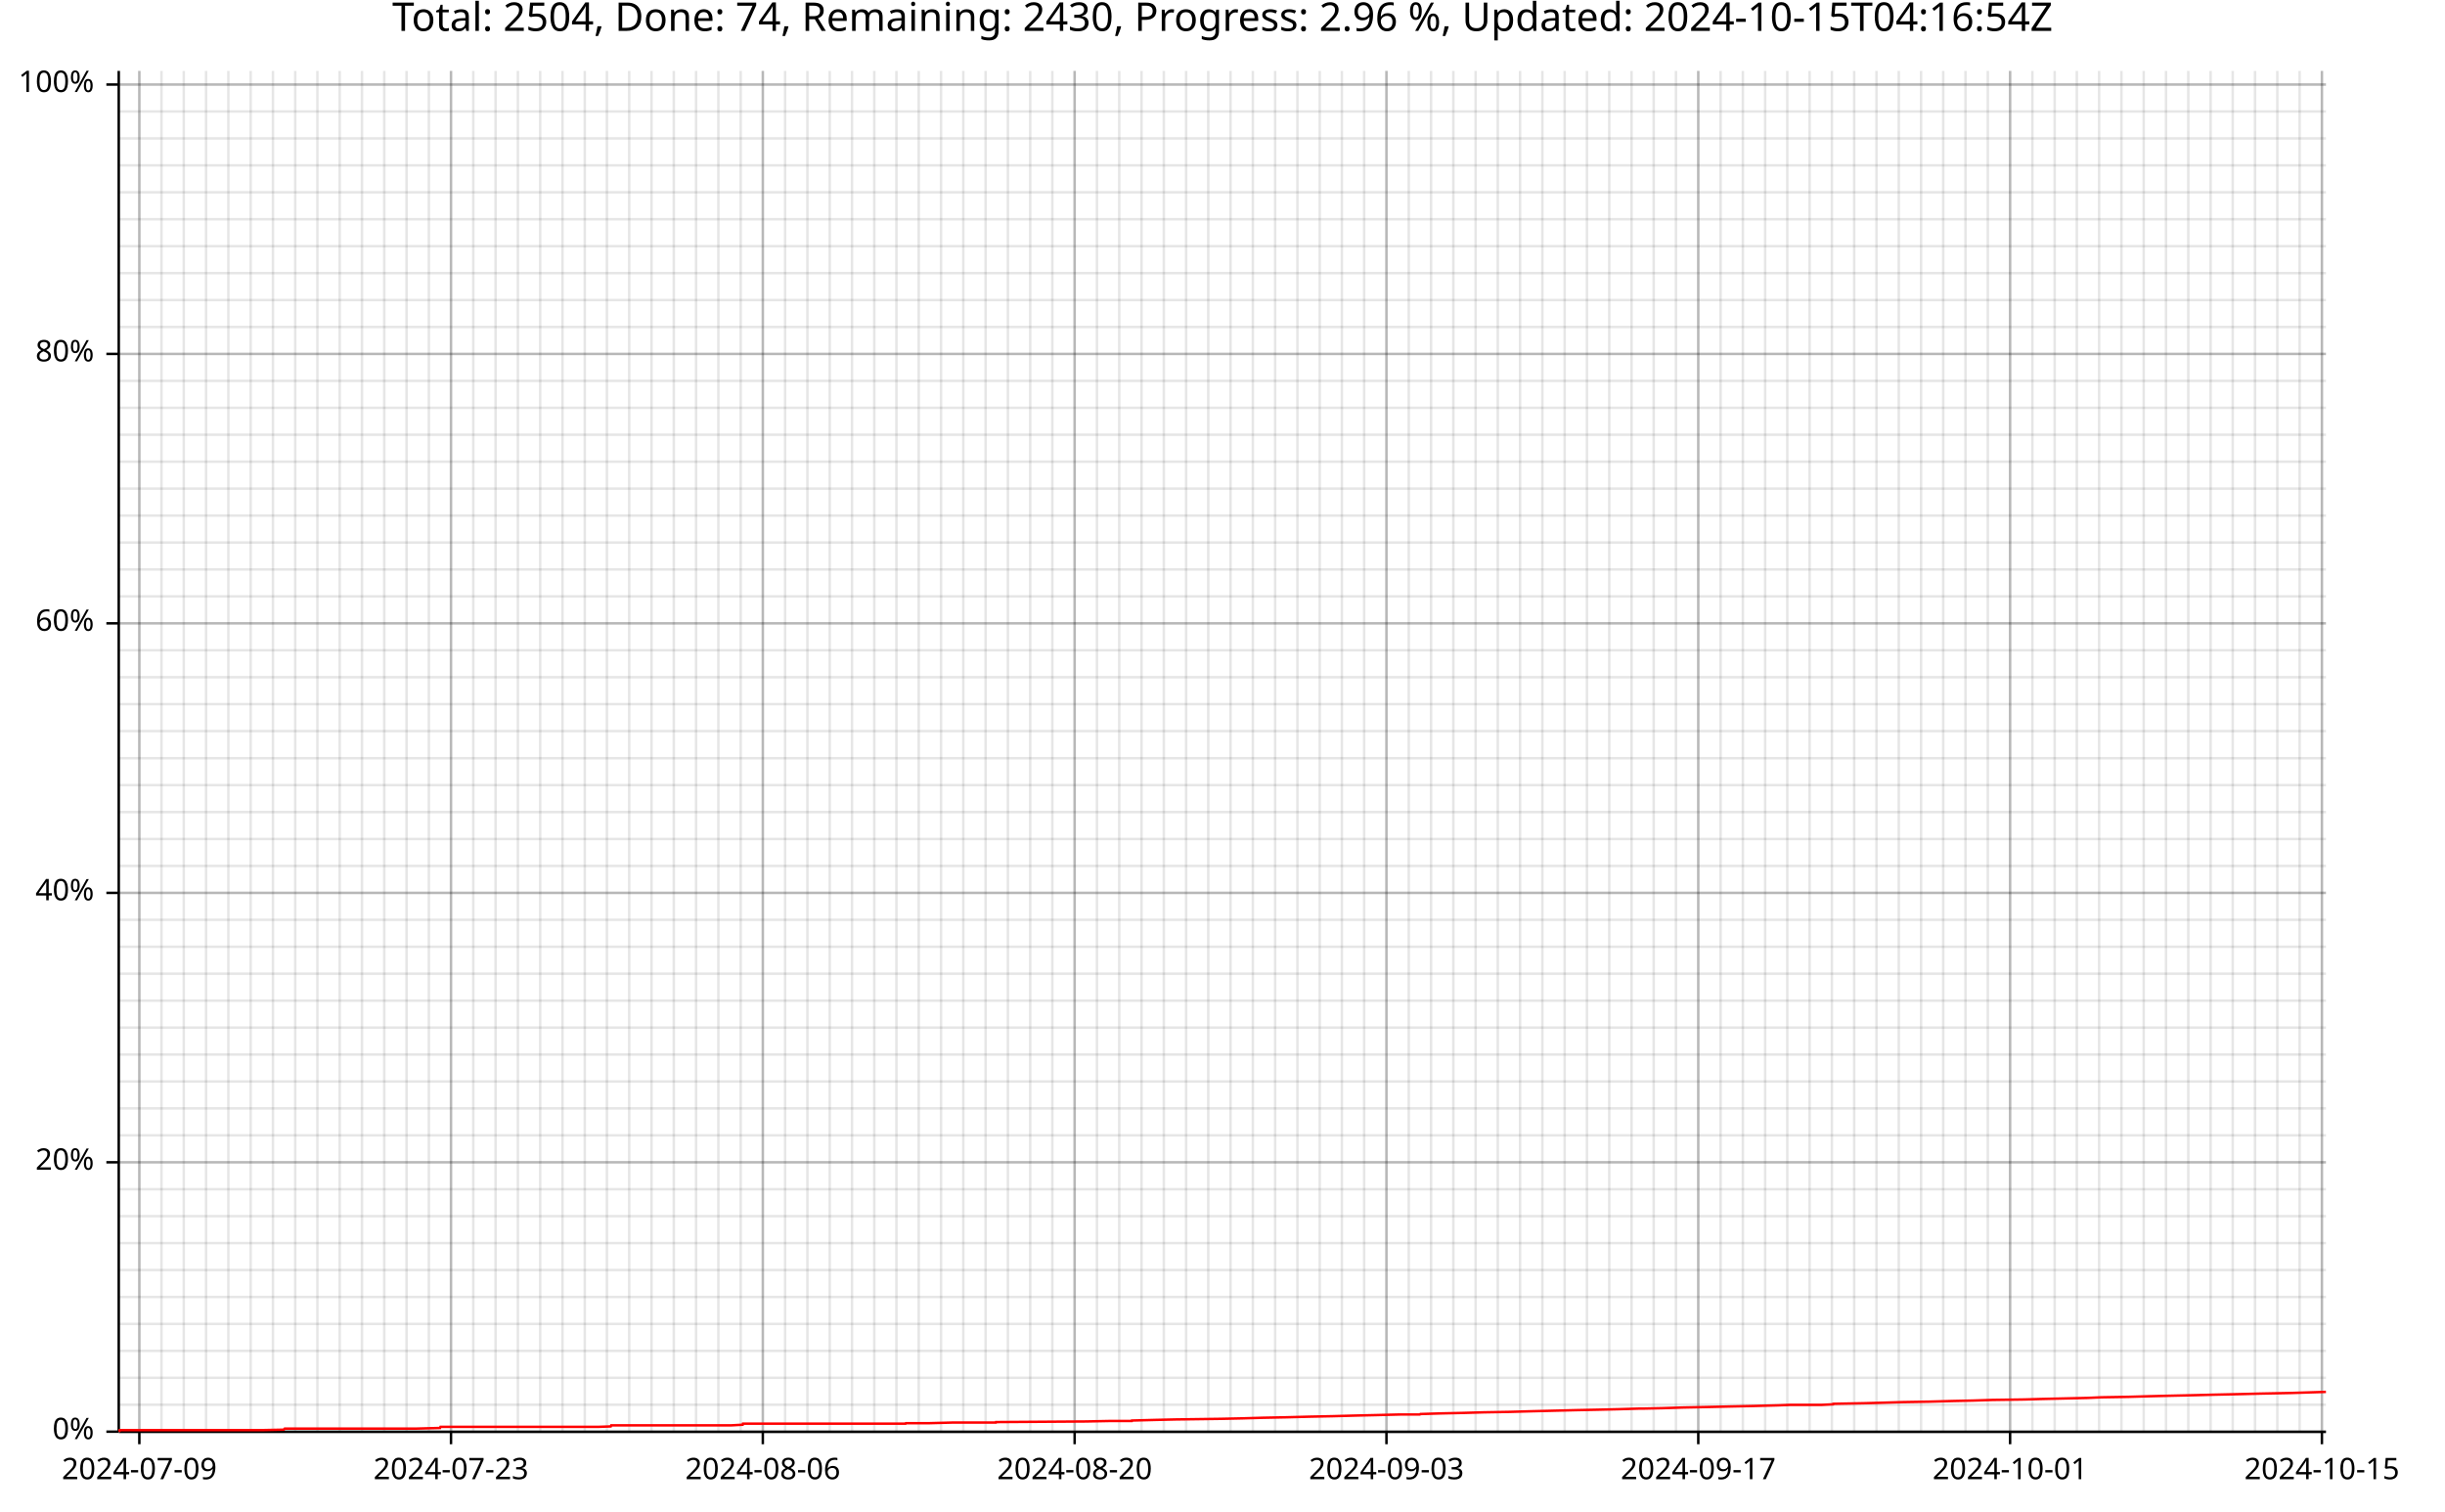
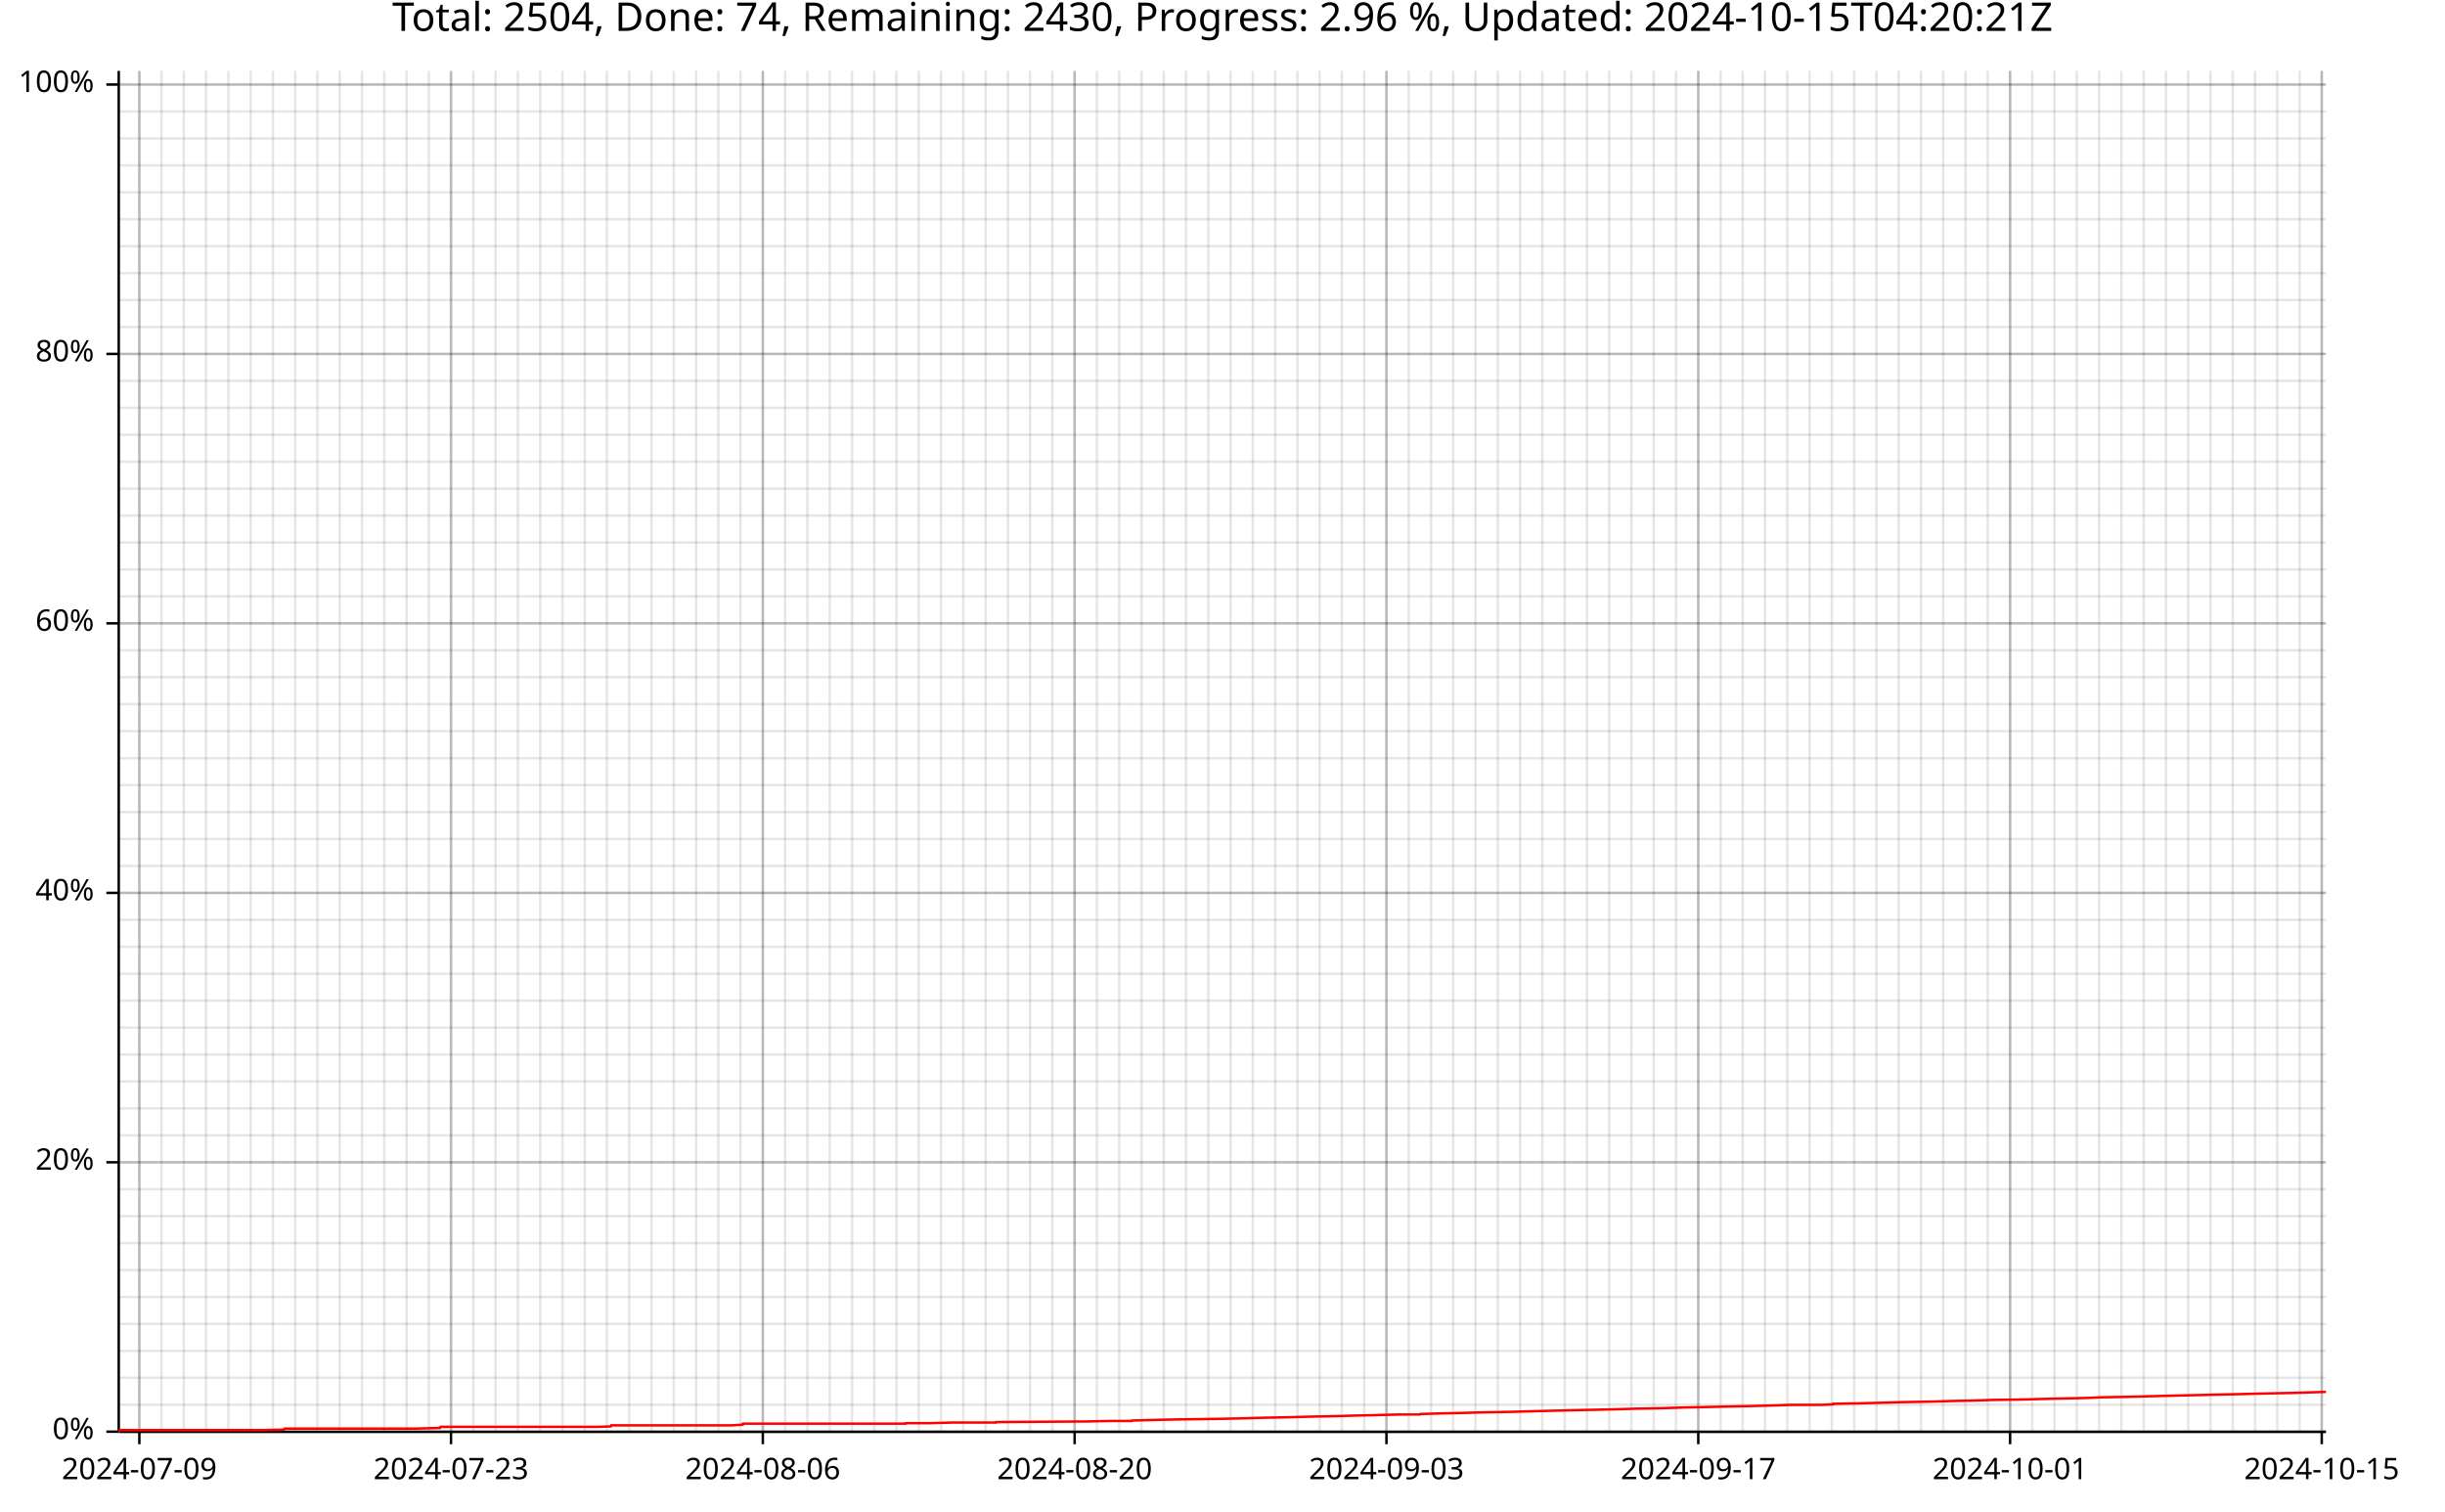
<svg xmlns="http://www.w3.org/2000/svg" width="987" height="610" viewBox="0 0 15792 9760">
  <text x="7896" y="5" dy="0.76em" text-anchor="middle" font-family="sans-serif" font-size="256" opacity="1" fill="#000000">
- Total: 2504, Done: 74, Remaining: 2430, Progress: 2.96 %, Updated: 2024-10-15T04:16:54Z
+ Total: 2504, Done: 74, Remaining: 2430, Progress: 2.96 %, Updated: 2024-10-15T04:20:21Z
</text>
  <line opacity="0.1" stroke="#000000" stroke-width="16" x1="900" y1="9247" x2="900" y2="458" />
  <line opacity="0.1" stroke="#000000" stroke-width="16" x1="1043" y1="9247" x2="1043" y2="458" />
  <line opacity="0.1" stroke="#000000" stroke-width="16" x1="1187" y1="9247" x2="1187" y2="458" />
  <line opacity="0.1" stroke="#000000" stroke-width="16" x1="1331" y1="9247" x2="1331" y2="458" />
  <line opacity="0.1" stroke="#000000" stroke-width="16" x1="1475" y1="9247" x2="1475" y2="458" />
  <line opacity="0.1" stroke="#000000" stroke-width="16" x1="1619" y1="9247" x2="1619" y2="458" />
  <line opacity="0.1" stroke="#000000" stroke-width="16" x1="1763" y1="9247" x2="1763" y2="458" />
  <line opacity="0.1" stroke="#000000" stroke-width="16" x1="1907" y1="9247" x2="1907" y2="458" />
  <line opacity="0.1" stroke="#000000" stroke-width="16" x1="2050" y1="9247" x2="2050" y2="458" />
  <line opacity="0.1" stroke="#000000" stroke-width="16" x1="2194" y1="9247" x2="2194" y2="458" />
  <line opacity="0.1" stroke="#000000" stroke-width="16" x1="2338" y1="9247" x2="2338" y2="458" />
  <line opacity="0.1" stroke="#000000" stroke-width="16" x1="2482" y1="9247" x2="2482" y2="458" />
  <line opacity="0.1" stroke="#000000" stroke-width="16" x1="2626" y1="9247" x2="2626" y2="458" />
  <line opacity="0.1" stroke="#000000" stroke-width="16" x1="2770" y1="9247" x2="2770" y2="458" />
  <line opacity="0.1" stroke="#000000" stroke-width="16" x1="2913" y1="9247" x2="2913" y2="458" />
  <line opacity="0.1" stroke="#000000" stroke-width="16" x1="3057" y1="9247" x2="3057" y2="458" />
  <line opacity="0.1" stroke="#000000" stroke-width="16" x1="3201" y1="9247" x2="3201" y2="458" />
  <line opacity="0.1" stroke="#000000" stroke-width="16" x1="3345" y1="9247" x2="3345" y2="458" />
  <line opacity="0.1" stroke="#000000" stroke-width="16" x1="3489" y1="9247" x2="3489" y2="458" />
  <line opacity="0.1" stroke="#000000" stroke-width="16" x1="3633" y1="9247" x2="3633" y2="458" />
  <line opacity="0.1" stroke="#000000" stroke-width="16" x1="3777" y1="9247" x2="3777" y2="458" />
  <line opacity="0.1" stroke="#000000" stroke-width="16" x1="3920" y1="9247" x2="3920" y2="458" />
  <line opacity="0.1" stroke="#000000" stroke-width="16" x1="4064" y1="9247" x2="4064" y2="458" />
  <line opacity="0.1" stroke="#000000" stroke-width="16" x1="4208" y1="9247" x2="4208" y2="458" />
  <line opacity="0.1" stroke="#000000" stroke-width="16" x1="4352" y1="9247" x2="4352" y2="458" />
  <line opacity="0.1" stroke="#000000" stroke-width="16" x1="4496" y1="9247" x2="4496" y2="458" />
  <line opacity="0.1" stroke="#000000" stroke-width="16" x1="4640" y1="9247" x2="4640" y2="458" />
-   <line opacity="0.1" stroke="#000000" stroke-width="16" x1="4784" y1="9247" x2="4784" y2="458" />
+   <line opacity="0.1" stroke="#000000" stroke-width="16" x1="4783" y1="9247" x2="4783" y2="458" />
  <line opacity="0.1" stroke="#000000" stroke-width="16" x1="4927" y1="9247" x2="4927" y2="458" />
  <line opacity="0.1" stroke="#000000" stroke-width="16" x1="5071" y1="9247" x2="5071" y2="458" />
  <line opacity="0.1" stroke="#000000" stroke-width="16" x1="5215" y1="9247" x2="5215" y2="458" />
  <line opacity="0.1" stroke="#000000" stroke-width="16" x1="5359" y1="9247" x2="5359" y2="458" />
  <line opacity="0.1" stroke="#000000" stroke-width="16" x1="5503" y1="9247" x2="5503" y2="458" />
  <line opacity="0.1" stroke="#000000" stroke-width="16" x1="5647" y1="9247" x2="5647" y2="458" />
  <line opacity="0.1" stroke="#000000" stroke-width="16" x1="5790" y1="9247" x2="5790" y2="458" />
  <line opacity="0.1" stroke="#000000" stroke-width="16" x1="5934" y1="9247" x2="5934" y2="458" />
  <line opacity="0.1" stroke="#000000" stroke-width="16" x1="6078" y1="9247" x2="6078" y2="458" />
  <line opacity="0.1" stroke="#000000" stroke-width="16" x1="6222" y1="9247" x2="6222" y2="458" />
  <line opacity="0.1" stroke="#000000" stroke-width="16" x1="6366" y1="9247" x2="6366" y2="458" />
  <line opacity="0.1" stroke="#000000" stroke-width="16" x1="6510" y1="9247" x2="6510" y2="458" />
-   <line opacity="0.1" stroke="#000000" stroke-width="16" x1="6654" y1="9247" x2="6654" y2="458" />
+   <line opacity="0.1" stroke="#000000" stroke-width="16" x1="6653" y1="9247" x2="6653" y2="458" />
  <line opacity="0.1" stroke="#000000" stroke-width="16" x1="6797" y1="9247" x2="6797" y2="458" />
  <line opacity="0.1" stroke="#000000" stroke-width="16" x1="6941" y1="9247" x2="6941" y2="458" />
  <line opacity="0.1" stroke="#000000" stroke-width="16" x1="7085" y1="9247" x2="7085" y2="458" />
  <line opacity="0.1" stroke="#000000" stroke-width="16" x1="7229" y1="9247" x2="7229" y2="458" />
  <line opacity="0.1" stroke="#000000" stroke-width="16" x1="7373" y1="9247" x2="7373" y2="458" />
  <line opacity="0.1" stroke="#000000" stroke-width="16" x1="7517" y1="9247" x2="7517" y2="458" />
-   <line opacity="0.1" stroke="#000000" stroke-width="16" x1="7661" y1="9247" x2="7661" y2="458" />
+   <line opacity="0.1" stroke="#000000" stroke-width="16" x1="7660" y1="9247" x2="7660" y2="458" />
  <line opacity="0.1" stroke="#000000" stroke-width="16" x1="7804" y1="9247" x2="7804" y2="458" />
  <line opacity="0.1" stroke="#000000" stroke-width="16" x1="7948" y1="9247" x2="7948" y2="458" />
  <line opacity="0.1" stroke="#000000" stroke-width="16" x1="8092" y1="9247" x2="8092" y2="458" />
  <line opacity="0.1" stroke="#000000" stroke-width="16" x1="8236" y1="9247" x2="8236" y2="458" />
  <line opacity="0.1" stroke="#000000" stroke-width="16" x1="8380" y1="9247" x2="8380" y2="458" />
-   <line opacity="0.1" stroke="#000000" stroke-width="16" x1="8524" y1="9247" x2="8524" y2="458" />
+   <line opacity="0.1" stroke="#000000" stroke-width="16" x1="8523" y1="9247" x2="8523" y2="458" />
  <line opacity="0.1" stroke="#000000" stroke-width="16" x1="8667" y1="9247" x2="8667" y2="458" />
  <line opacity="0.1" stroke="#000000" stroke-width="16" x1="8811" y1="9247" x2="8811" y2="458" />
  <line opacity="0.1" stroke="#000000" stroke-width="16" x1="8955" y1="9247" x2="8955" y2="458" />
  <line opacity="0.1" stroke="#000000" stroke-width="16" x1="9099" y1="9247" x2="9099" y2="458" />
  <line opacity="0.1" stroke="#000000" stroke-width="16" x1="9243" y1="9247" x2="9243" y2="458" />
-   <line opacity="0.1" stroke="#000000" stroke-width="16" x1="9387" y1="9247" x2="9387" y2="458" />
-   <line opacity="0.1" stroke="#000000" stroke-width="16" x1="9531" y1="9247" x2="9531" y2="458" />
+   <line opacity="0.1" stroke="#000000" stroke-width="16" x1="9386" y1="9247" x2="9386" y2="458" />
+   <line opacity="0.1" stroke="#000000" stroke-width="16" x1="9530" y1="9247" x2="9530" y2="458" />
  <line opacity="0.1" stroke="#000000" stroke-width="16" x1="9674" y1="9247" x2="9674" y2="458" />
  <line opacity="0.1" stroke="#000000" stroke-width="16" x1="9818" y1="9247" x2="9818" y2="458" />
  <line opacity="0.1" stroke="#000000" stroke-width="16" x1="9962" y1="9247" x2="9962" y2="458" />
  <line opacity="0.1" stroke="#000000" stroke-width="16" x1="10106" y1="9247" x2="10106" y2="458" />
  <line opacity="0.1" stroke="#000000" stroke-width="16" x1="10250" y1="9247" x2="10250" y2="458" />
-   <line opacity="0.1" stroke="#000000" stroke-width="16" x1="10394" y1="9247" x2="10394" y2="458" />
-   <line opacity="0.1" stroke="#000000" stroke-width="16" x1="10538" y1="9247" x2="10538" y2="458" />
+   <line opacity="0.1" stroke="#000000" stroke-width="16" x1="10393" y1="9247" x2="10393" y2="458" />
+   <line opacity="0.1" stroke="#000000" stroke-width="16" x1="10537" y1="9247" x2="10537" y2="458" />
  <line opacity="0.1" stroke="#000000" stroke-width="16" x1="10681" y1="9247" x2="10681" y2="458" />
  <line opacity="0.1" stroke="#000000" stroke-width="16" x1="10825" y1="9247" x2="10825" y2="458" />
  <line opacity="0.1" stroke="#000000" stroke-width="16" x1="10969" y1="9247" x2="10969" y2="458" />
  <line opacity="0.1" stroke="#000000" stroke-width="16" x1="11113" y1="9247" x2="11113" y2="458" />
-   <line opacity="0.1" stroke="#000000" stroke-width="16" x1="11257" y1="9247" x2="11257" y2="458" />
-   <line opacity="0.1" stroke="#000000" stroke-width="16" x1="11401" y1="9247" x2="11401" y2="458" />
+   <line opacity="0.1" stroke="#000000" stroke-width="16" x1="11256" y1="9247" x2="11256" y2="458" />
+   <line opacity="0.1" stroke="#000000" stroke-width="16" x1="11400" y1="9247" x2="11400" y2="458" />
  <line opacity="0.1" stroke="#000000" stroke-width="16" x1="11544" y1="9247" x2="11544" y2="458" />
  <line opacity="0.1" stroke="#000000" stroke-width="16" x1="11688" y1="9247" x2="11688" y2="458" />
  <line opacity="0.1" stroke="#000000" stroke-width="16" x1="11832" y1="9247" x2="11832" y2="458" />
  <line opacity="0.1" stroke="#000000" stroke-width="16" x1="11976" y1="9247" x2="11976" y2="458" />
  <line opacity="0.1" stroke="#000000" stroke-width="16" x1="12120" y1="9247" x2="12120" y2="458" />
-   <line opacity="0.1" stroke="#000000" stroke-width="16" x1="12264" y1="9247" x2="12264" y2="458" />
-   <line opacity="0.1" stroke="#000000" stroke-width="16" x1="12408" y1="9247" x2="12408" y2="458" />
+   <line opacity="0.1" stroke="#000000" stroke-width="16" x1="12263" y1="9247" x2="12263" y2="458" />
+   <line opacity="0.1" stroke="#000000" stroke-width="16" x1="12407" y1="9247" x2="12407" y2="458" />
  <line opacity="0.1" stroke="#000000" stroke-width="16" x1="12551" y1="9247" x2="12551" y2="458" />
  <line opacity="0.1" stroke="#000000" stroke-width="16" x1="12695" y1="9247" x2="12695" y2="458" />
  <line opacity="0.1" stroke="#000000" stroke-width="16" x1="12839" y1="9247" x2="12839" y2="458" />
  <line opacity="0.1" stroke="#000000" stroke-width="16" x1="12983" y1="9247" x2="12983" y2="458" />
-   <line opacity="0.1" stroke="#000000" stroke-width="16" x1="13127" y1="9247" x2="13127" y2="458" />
-   <line opacity="0.1" stroke="#000000" stroke-width="16" x1="13271" y1="9247" x2="13271" y2="458" />
+   <line opacity="0.1" stroke="#000000" stroke-width="16" x1="13126" y1="9247" x2="13126" y2="458" />
+   <line opacity="0.1" stroke="#000000" stroke-width="16" x1="13270" y1="9247" x2="13270" y2="458" />
  <line opacity="0.1" stroke="#000000" stroke-width="16" x1="13414" y1="9247" x2="13414" y2="458" />
  <line opacity="0.1" stroke="#000000" stroke-width="16" x1="13558" y1="9247" x2="13558" y2="458" />
  <line opacity="0.1" stroke="#000000" stroke-width="16" x1="13702" y1="9247" x2="13702" y2="458" />
  <line opacity="0.1" stroke="#000000" stroke-width="16" x1="13846" y1="9247" x2="13846" y2="458" />
  <line opacity="0.1" stroke="#000000" stroke-width="16" x1="13990" y1="9247" x2="13990" y2="458" />
-   <line opacity="0.1" stroke="#000000" stroke-width="16" x1="14134" y1="9247" x2="14134" y2="458" />
-   <line opacity="0.1" stroke="#000000" stroke-width="16" x1="14278" y1="9247" x2="14278" y2="458" />
+   <line opacity="0.1" stroke="#000000" stroke-width="16" x1="14133" y1="9247" x2="14133" y2="458" />
+   <line opacity="0.1" stroke="#000000" stroke-width="16" x1="14277" y1="9247" x2="14277" y2="458" />
  <line opacity="0.1" stroke="#000000" stroke-width="16" x1="14421" y1="9247" x2="14421" y2="458" />
  <line opacity="0.1" stroke="#000000" stroke-width="16" x1="14565" y1="9247" x2="14565" y2="458" />
  <line opacity="0.1" stroke="#000000" stroke-width="16" x1="14709" y1="9247" x2="14709" y2="458" />
  <line opacity="0.1" stroke="#000000" stroke-width="16" x1="14853" y1="9247" x2="14853" y2="458" />
-   <line opacity="0.1" stroke="#000000" stroke-width="16" x1="14997" y1="9247" x2="14997" y2="458" />
+   <line opacity="0.1" stroke="#000000" stroke-width="16" x1="14996" y1="9247" x2="14996" y2="458" />
  <line opacity="0.1" stroke="#000000" stroke-width="16" x1="768" y1="9247" x2="15023" y2="9247" />
  <line opacity="0.1" stroke="#000000" stroke-width="16" x1="768" y1="9073" x2="15023" y2="9073" />
  <line opacity="0.1" stroke="#000000" stroke-width="16" x1="768" y1="8899" x2="15023" y2="8899" />
  <line opacity="0.1" stroke="#000000" stroke-width="16" x1="768" y1="8725" x2="15023" y2="8725" />
  <line opacity="0.1" stroke="#000000" stroke-width="16" x1="768" y1="8551" x2="15023" y2="8551" />
  <line opacity="0.1" stroke="#000000" stroke-width="16" x1="768" y1="8377" x2="15023" y2="8377" />
  <line opacity="0.1" stroke="#000000" stroke-width="16" x1="768" y1="8203" x2="15023" y2="8203" />
  <line opacity="0.1" stroke="#000000" stroke-width="16" x1="768" y1="8029" x2="15023" y2="8029" />
  <line opacity="0.1" stroke="#000000" stroke-width="16" x1="768" y1="7855" x2="15023" y2="7855" />
  <line opacity="0.1" stroke="#000000" stroke-width="16" x1="768" y1="7681" x2="15023" y2="7681" />
  <line opacity="0.1" stroke="#000000" stroke-width="16" x1="768" y1="7507" x2="15023" y2="7507" />
  <line opacity="0.1" stroke="#000000" stroke-width="16" x1="768" y1="7333" x2="15023" y2="7333" />
  <line opacity="0.1" stroke="#000000" stroke-width="16" x1="768" y1="7159" x2="15023" y2="7159" />
  <line opacity="0.1" stroke="#000000" stroke-width="16" x1="768" y1="6985" x2="15023" y2="6985" />
  <line opacity="0.1" stroke="#000000" stroke-width="16" x1="768" y1="6811" x2="15023" y2="6811" />
  <line opacity="0.1" stroke="#000000" stroke-width="16" x1="768" y1="6637" x2="15023" y2="6637" />
  <line opacity="0.1" stroke="#000000" stroke-width="16" x1="768" y1="6463" x2="15023" y2="6463" />
  <line opacity="0.1" stroke="#000000" stroke-width="16" x1="768" y1="6289" x2="15023" y2="6289" />
  <line opacity="0.1" stroke="#000000" stroke-width="16" x1="768" y1="6115" x2="15023" y2="6115" />
  <line opacity="0.1" stroke="#000000" stroke-width="16" x1="768" y1="5941" x2="15023" y2="5941" />
  <line opacity="0.1" stroke="#000000" stroke-width="16" x1="768" y1="5767" x2="15023" y2="5767" />
  <line opacity="0.1" stroke="#000000" stroke-width="16" x1="768" y1="5593" x2="15023" y2="5593" />
  <line opacity="0.1" stroke="#000000" stroke-width="16" x1="768" y1="5419" x2="15023" y2="5419" />
  <line opacity="0.1" stroke="#000000" stroke-width="16" x1="768" y1="5245" x2="15023" y2="5245" />
  <line opacity="0.1" stroke="#000000" stroke-width="16" x1="768" y1="5071" x2="15023" y2="5071" />
  <line opacity="0.1" stroke="#000000" stroke-width="16" x1="768" y1="4897" x2="15023" y2="4897" />
  <line opacity="0.1" stroke="#000000" stroke-width="16" x1="768" y1="4722" x2="15023" y2="4722" />
  <line opacity="0.1" stroke="#000000" stroke-width="16" x1="768" y1="4548" x2="15023" y2="4548" />
  <line opacity="0.1" stroke="#000000" stroke-width="16" x1="768" y1="4374" x2="15023" y2="4374" />
  <line opacity="0.1" stroke="#000000" stroke-width="16" x1="768" y1="4200" x2="15023" y2="4200" />
  <line opacity="0.1" stroke="#000000" stroke-width="16" x1="768" y1="4026" x2="15023" y2="4026" />
  <line opacity="0.1" stroke="#000000" stroke-width="16" x1="768" y1="3852" x2="15023" y2="3852" />
  <line opacity="0.1" stroke="#000000" stroke-width="16" x1="768" y1="3678" x2="15023" y2="3678" />
  <line opacity="0.1" stroke="#000000" stroke-width="16" x1="768" y1="3504" x2="15023" y2="3504" />
  <line opacity="0.1" stroke="#000000" stroke-width="16" x1="768" y1="3330" x2="15023" y2="3330" />
  <line opacity="0.1" stroke="#000000" stroke-width="16" x1="768" y1="3156" x2="15023" y2="3156" />
  <line opacity="0.1" stroke="#000000" stroke-width="16" x1="768" y1="2982" x2="15023" y2="2982" />
  <line opacity="0.1" stroke="#000000" stroke-width="16" x1="768" y1="2808" x2="15023" y2="2808" />
  <line opacity="0.1" stroke="#000000" stroke-width="16" x1="768" y1="2634" x2="15023" y2="2634" />
  <line opacity="0.1" stroke="#000000" stroke-width="16" x1="768" y1="2460" x2="15023" y2="2460" />
  <line opacity="0.1" stroke="#000000" stroke-width="16" x1="768" y1="2286" x2="15023" y2="2286" />
  <line opacity="0.1" stroke="#000000" stroke-width="16" x1="768" y1="2112" x2="15023" y2="2112" />
  <line opacity="0.1" stroke="#000000" stroke-width="16" x1="768" y1="1938" x2="15023" y2="1938" />
  <line opacity="0.1" stroke="#000000" stroke-width="16" x1="768" y1="1764" x2="15023" y2="1764" />
  <line opacity="0.1" stroke="#000000" stroke-width="16" x1="768" y1="1590" x2="15023" y2="1590" />
  <line opacity="0.1" stroke="#000000" stroke-width="16" x1="768" y1="1416" x2="15023" y2="1416" />
  <line opacity="0.1" stroke="#000000" stroke-width="16" x1="768" y1="1242" x2="15023" y2="1242" />
  <line opacity="0.1" stroke="#000000" stroke-width="16" x1="768" y1="1068" x2="15023" y2="1068" />
  <line opacity="0.1" stroke="#000000" stroke-width="16" x1="768" y1="894" x2="15023" y2="894" />
  <line opacity="0.1" stroke="#000000" stroke-width="16" x1="768" y1="720" x2="15023" y2="720" />
  <line opacity="0.1" stroke="#000000" stroke-width="16" x1="768" y1="546" x2="15023" y2="546" />
  <line opacity="0.2" stroke="#000000" stroke-width="16" x1="900" y1="9247" x2="900" y2="458" />
  <line opacity="0.2" stroke="#000000" stroke-width="16" x1="2913" y1="9247" x2="2913" y2="458" />
  <line opacity="0.2" stroke="#000000" stroke-width="16" x1="4927" y1="9247" x2="4927" y2="458" />
  <line opacity="0.2" stroke="#000000" stroke-width="16" x1="6941" y1="9247" x2="6941" y2="458" />
  <line opacity="0.2" stroke="#000000" stroke-width="16" x1="8955" y1="9247" x2="8955" y2="458" />
  <line opacity="0.2" stroke="#000000" stroke-width="16" x1="10969" y1="9247" x2="10969" y2="458" />
  <line opacity="0.2" stroke="#000000" stroke-width="16" x1="12983" y1="9247" x2="12983" y2="458" />
-   <line opacity="0.2" stroke="#000000" stroke-width="16" x1="14997" y1="9247" x2="14997" y2="458" />
+   <line opacity="0.2" stroke="#000000" stroke-width="16" x1="14996" y1="9247" x2="14996" y2="458" />
  <line opacity="0.2" stroke="#000000" stroke-width="16" x1="768" y1="9247" x2="15023" y2="9247" />
  <line opacity="0.2" stroke="#000000" stroke-width="16" x1="768" y1="7507" x2="15023" y2="7507" />
  <line opacity="0.2" stroke="#000000" stroke-width="16" x1="768" y1="5767" x2="15023" y2="5767" />
  <line opacity="0.2" stroke="#000000" stroke-width="16" x1="768" y1="4026" x2="15023" y2="4026" />
  <line opacity="0.2" stroke="#000000" stroke-width="16" x1="768" y1="2286" x2="15023" y2="2286" />
  <line opacity="0.2" stroke="#000000" stroke-width="16" x1="768" y1="546" x2="15023" y2="546" />
  <polyline fill="none" opacity="1" stroke="#000000" stroke-width="16" points="767,458 767,9247 " />
  <text x="608" y="9247" dy="0.5ex" text-anchor="end" font-family="sans-serif" font-size="192" opacity="1" fill="#000000">
0%
</text>
  <polyline fill="none" opacity="1" stroke="#000000" stroke-width="16" points="687,9247 767,9247 " />
  <text x="608" y="7507" dy="0.5ex" text-anchor="end" font-family="sans-serif" font-size="192" opacity="1" fill="#000000">
20%
</text>
  <polyline fill="none" opacity="1" stroke="#000000" stroke-width="16" points="687,7507 767,7507 " />
  <text x="608" y="5767" dy="0.5ex" text-anchor="end" font-family="sans-serif" font-size="192" opacity="1" fill="#000000">
40%
</text>
  <polyline fill="none" opacity="1" stroke="#000000" stroke-width="16" points="687,5767 767,5767 " />
  <text x="608" y="4026" dy="0.5ex" text-anchor="end" font-family="sans-serif" font-size="192" opacity="1" fill="#000000">
60%
</text>
  <polyline fill="none" opacity="1" stroke="#000000" stroke-width="16" points="687,4026 767,4026 " />
  <text x="608" y="2286" dy="0.5ex" text-anchor="end" font-family="sans-serif" font-size="192" opacity="1" fill="#000000">
80%
</text>
  <polyline fill="none" opacity="1" stroke="#000000" stroke-width="16" points="687,2286 767,2286 " />
  <text x="608" y="546" dy="0.5ex" text-anchor="end" font-family="sans-serif" font-size="192" opacity="1" fill="#000000">
100%
</text>
  <polyline fill="none" opacity="1" stroke="#000000" stroke-width="16" points="687,546 767,546 " />
  <polyline fill="none" opacity="1" stroke="#000000" stroke-width="16" points="768,9248 15023,9248 " />
  <text x="900" y="9408" dy="0.76em" text-anchor="middle" font-family="sans-serif" font-size="192" opacity="1" fill="#000000">
2024-07-09
</text>
  <polyline fill="none" opacity="1" stroke="#000000" stroke-width="16" points="900,9248 900,9328 " />
  <text x="2913" y="9408" dy="0.76em" text-anchor="middle" font-family="sans-serif" font-size="192" opacity="1" fill="#000000">
2024-07-23
</text>
  <polyline fill="none" opacity="1" stroke="#000000" stroke-width="16" points="2913,9248 2913,9328 " />
  <text x="4927" y="9408" dy="0.76em" text-anchor="middle" font-family="sans-serif" font-size="192" opacity="1" fill="#000000">
2024-08-06
</text>
  <polyline fill="none" opacity="1" stroke="#000000" stroke-width="16" points="4927,9248 4927,9328 " />
  <text x="6941" y="9408" dy="0.76em" text-anchor="middle" font-family="sans-serif" font-size="192" opacity="1" fill="#000000">
2024-08-20
</text>
  <polyline fill="none" opacity="1" stroke="#000000" stroke-width="16" points="6941,9248 6941,9328 " />
  <text x="8955" y="9408" dy="0.76em" text-anchor="middle" font-family="sans-serif" font-size="192" opacity="1" fill="#000000">
2024-09-03
</text>
  <polyline fill="none" opacity="1" stroke="#000000" stroke-width="16" points="8955,9248 8955,9328 " />
  <text x="10969" y="9408" dy="0.76em" text-anchor="middle" font-family="sans-serif" font-size="192" opacity="1" fill="#000000">
2024-09-17
</text>
  <polyline fill="none" opacity="1" stroke="#000000" stroke-width="16" points="10969,9248 10969,9328 " />
  <text x="12983" y="9408" dy="0.76em" text-anchor="middle" font-family="sans-serif" font-size="192" opacity="1" fill="#000000">
2024-10-01
</text>
  <polyline fill="none" opacity="1" stroke="#000000" stroke-width="16" points="12983,9248 12983,9328 " />
-   <text x="14997" y="9408" dy="0.76em" text-anchor="middle" font-family="sans-serif" font-size="192" opacity="1" fill="#000000">
+   <text x="14996" y="9408" dy="0.76em" text-anchor="middle" font-family="sans-serif" font-size="192" opacity="1" fill="#000000">
2024-10-15
</text>
-   <polyline fill="none" opacity="1" stroke="#000000" stroke-width="16" points="14997,9248 14997,9328 " />
-   <polyline fill="none" opacity="1" stroke="#FF0000" stroke-width="16" points="768,9247 771,9244 772,9241 773,9237 970,9237 1114,9237 1257,9237 1409,9237 1547,9237 1691,9237 1832,9234 1833,9234 1836,9230 1836,9230 1839,9227 1985,9227 2128,9227 2131,9227 2273,9227 2417,9227 2690,9227 2693,9227 2842,9223 2843,9220 2845,9216 2992,9216 3136,9216 3402,9216 3403,9216 3560,9216 3859,9216 3859,9216 3945,9213 3947,9209 3947,9209 3948,9206 3997,9206 3997,9206 4142,9206 4291,9206 4430,9206 4571,9206 4725,9206 4797,9202 4798,9199 4799,9195 5003,9195 5154,9195 5291,9195 5430,9195 5430,9195 5433,9195 5579,9195 5706,9195 5706,9195 5849,9195 5851,9192 5851,9192 5851,9192 6006,9192 6153,9188 6153,9188 6273,9188 6432,9188 6433,9185 6433,9185 7014,9181 7014,9181 7164,9178 7164,9178 7310,9178 7311,9175 7311,9175 7461,9171 7461,9171 7594,9168 7594,9168 7884,9164 7884,9164 7884,9164 8023,9161 8023,9161 8158,9157 8158,9157 8309,9154 8309,9154 8458,9150 8458,9150 8607,9147 8607,9147 8752,9143 8752,9143 8883,9140 8883,9140 8884,9140 9042,9136 9042,9136 9167,9136 9170,9136 9174,9133 9174,9133 9305,9129 9305,9129 9442,9126 9442,9126 9584,9122 9584,9122 9753,9119 9753,9119 9896,9115 9896,9115 10016,9112 10016,9112 10175,9108 10175,9108 10319,9105 10319,9105 10448,9102 10448,9102 10583,9098 10583,9098 10610,9098 10743,9095 10743,9095 10867,9091 10867,9091 11011,9088 11011,9088 11184,9084 11184,9084 11327,9081 11327,9081 11481,9077 11482,9077 11482,9077 11558,9074 11558,9074 11763,9074 11840,9070 11840,9070 11841,9067 11841,9067 12049,9063 12049,9063 12158,9060 12158,9060 12289,9056 12289,9056 12460,9053 12460,9053 12608,9049 12608,9049 12608,9049 12743,9046 12743,9046 12867,9042 12867,9042 13075,9039 13075,9039 13178,9036 13178,9036 13350,9032 13350,9032 13482,9029 13482,9029 13573,9025 13573,9025 13747,9022 13747,9022 13888,9018 13888,9018 14009,9015 14009,9015 14187,9011 14187,9011 14303,9008 14303,9008 14484,9004 14484,9004 14601,9001 14601,9001 14801,8997 14801,8997 14894,8994 14894,8994 15023,8990 " />
+   <polyline fill="none" opacity="1" stroke="#000000" stroke-width="16" points="14996,9248 14996,9328 " />
+   <polyline fill="none" opacity="1" stroke="#FF0000" stroke-width="16" points="768,9247 771,9244 772,9241 773,9237 970,9237 1114,9237 1257,9237 1409,9237 1547,9237 1691,9237 1832,9234 1833,9234 1836,9230 1836,9230 1839,9227 1985,9227 2128,9227 2131,9227 2273,9227 2417,9227 2690,9227 2693,9227 2842,9223 2843,9220 2845,9216 2992,9216 3136,9216 3402,9216 3403,9216 3560,9216 3859,9216 3859,9216 3945,9213 3947,9209 3947,9209 3948,9206 3997,9206 3997,9206 4142,9206 4290,9206 4430,9206 4571,9206 4725,9206 4797,9202 4798,9199 4799,9195 5003,9195 5154,9195 5291,9195 5430,9195 5430,9195 5432,9195 5579,9195 5706,9195 5706,9195 5849,9195 5851,9192 5851,9192 5851,9192 6006,9192 6153,9188 6153,9188 6273,9188 6432,9188 6433,9185 6433,9185 7014,9181 7014,9181 7164,9178 7164,9178 7310,9178 7311,9175 7311,9175 7461,9171 7461,9171 7594,9168 7594,9168 7884,9164 7884,9164 7884,9164 8023,9161 8023,9161 8157,9157 8157,9157 8309,9154 8309,9154 8458,9150 8458,9150 8607,9147 8607,9147 8752,9143 8752,9143 8883,9140 8883,9140 8883,9140 9042,9136 9042,9136 9167,9136 9170,9136 9173,9133 9173,9133 9305,9129 9305,9129 9442,9126 9442,9126 9584,9122 9584,9122 9753,9119 9753,9119 9896,9115 9896,9115 10016,9112 10016,9112 10175,9108 10175,9108 10319,9105 10319,9105 10447,9102 10448,9102 10583,9098 10583,9098 10610,9098 10743,9095 10743,9095 10867,9091 10867,9091 11010,9088 11011,9088 11184,9084 11184,9084 11327,9081 11327,9081 11481,9077 11481,9077 11481,9077 11558,9074 11558,9074 11762,9074 11840,9070 11840,9070 11840,9067 11840,9067 12049,9063 12049,9063 12158,9060 12158,9060 12289,9056 12289,9056 12460,9053 12460,9053 12608,9049 12608,9049 12608,9049 12742,9046 12742,9046 12867,9042 12867,9042 13075,9039 13075,9039 13178,9036 13178,9036 13349,9032 13350,9032 13481,9029 13481,9029 13573,9025 13573,9025 13747,9022 13747,9022 13888,9018 13888,9018 14008,9015 14008,9015 14187,9011 14187,9011 14303,9008 14303,9008 14484,9004 14484,9004 14601,9001 14601,9001 14801,8997 14801,8997 14894,8994 14894,8994 15022,8990 15022,8990 15023,8990 " />
</svg>
